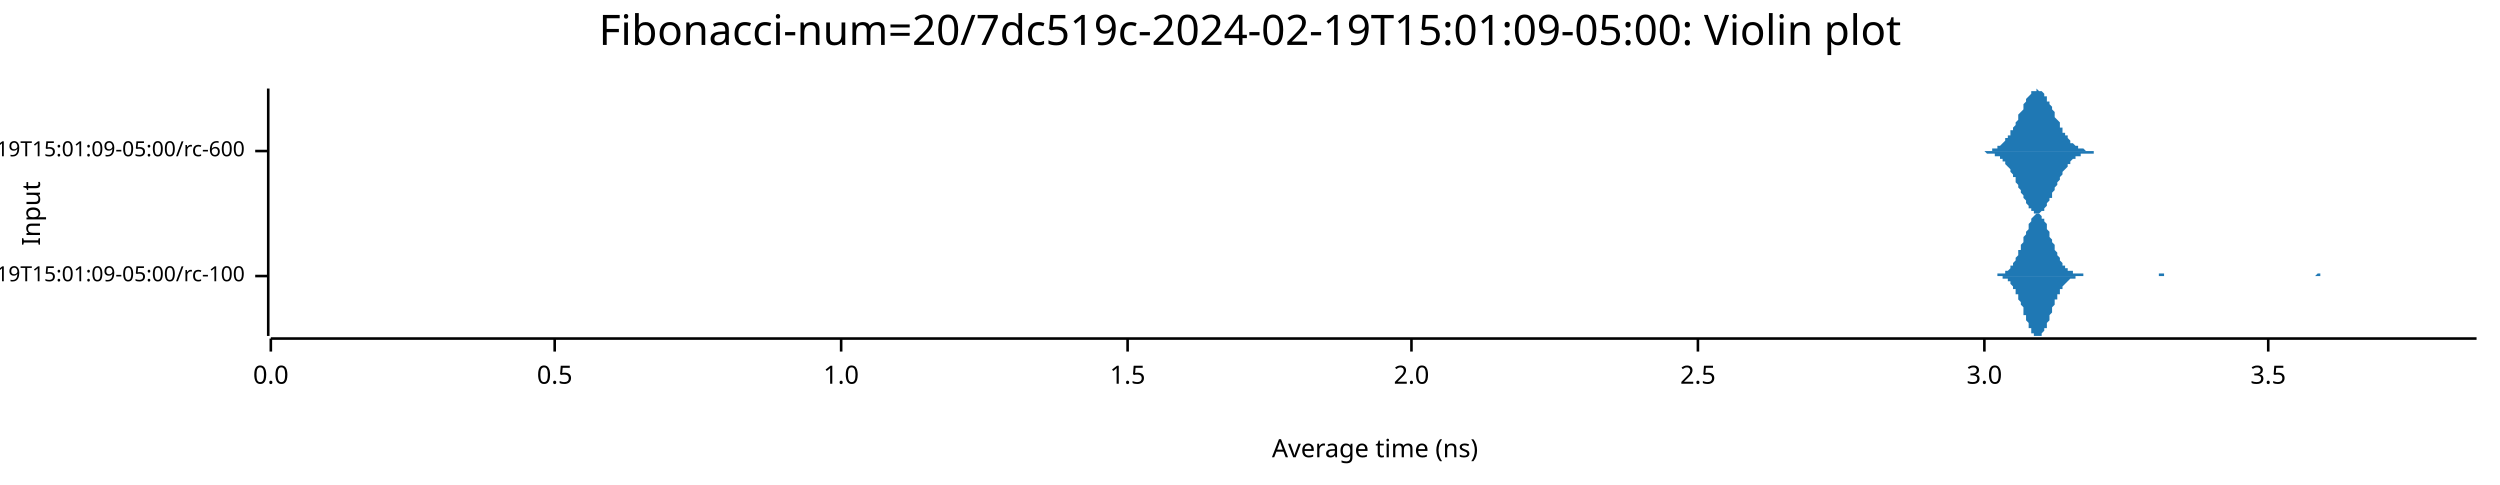
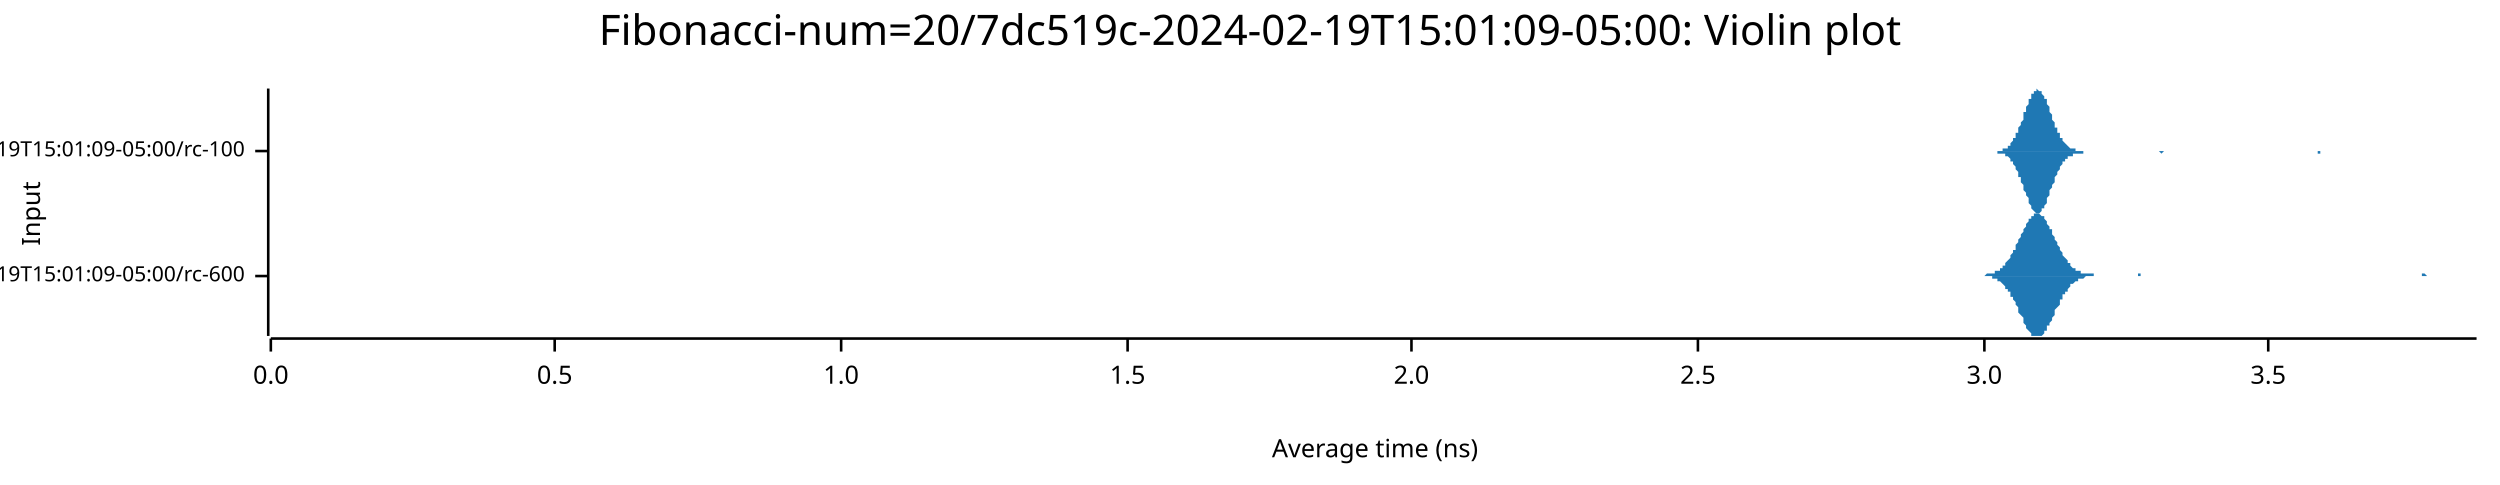
<svg xmlns="http://www.w3.org/2000/svg" width="960" height="186" viewBox="0 0 960 186">
  <text x="480" y="5" dy="0.76em" text-anchor="middle" font-family="sans-serif" font-size="16.129" opacity="1" fill="#000000">
Fibonacci-num=20/7dc519c-2024-02-19T15:01:09-05:00: Violin plot
</text>
  <text x="8" y="82" dy="0.76em" text-anchor="middle" font-family="sans-serif" font-size="9.677" opacity="1" fill="#000000" transform="rotate(270, 8, 82)">
Input
</text>
  <text x="528" y="178" dy="-0.5ex" text-anchor="middle" font-family="sans-serif" font-size="9.677" opacity="1" fill="#000000">
Average time (ns)
</text>
  <polyline fill="none" opacity="1" stroke="#000000" stroke-width="1" points="103,34 103,129 " />
  <text x="94" y="106" dy="0.5ex" text-anchor="end" font-family="sans-serif" font-size="8.065" opacity="1" fill="#000000">
- Fibonacci-num=20/7dc519c-2024-02-19T15:01:09-05:00/rc-100
+ Fibonacci-num=20/7dc519c-2024-02-19T15:01:09-05:00/rc-600
</text>
  <polyline fill="none" opacity="1" stroke="#000000" stroke-width="1" points="98,106 103,106 " />
  <text x="94" y="58" dy="0.5ex" text-anchor="end" font-family="sans-serif" font-size="8.065" opacity="1" fill="#000000">
- Fibonacci-num=20/7dc519c-2024-02-19T15:01:09-05:00/rc-600
+ Fibonacci-num=20/7dc519c-2024-02-19T15:01:09-05:00/rc-100
</text>
  <polyline fill="none" opacity="1" stroke="#000000" stroke-width="1" points="98,58 103,58 " />
  <polyline fill="none" opacity="1" stroke="#000000" stroke-width="1" points="104,130 951,130 " />
  <text x="104" y="140" dy="0.76em" text-anchor="middle" font-family="sans-serif" font-size="9.677" opacity="1" fill="#000000">
0.0
</text>
  <polyline fill="none" opacity="1" stroke="#000000" stroke-width="1" points="104,130 104,135 " />
  <text x="213" y="140" dy="0.76em" text-anchor="middle" font-family="sans-serif" font-size="9.677" opacity="1" fill="#000000">
0.5
</text>
  <polyline fill="none" opacity="1" stroke="#000000" stroke-width="1" points="213,130 213,135 " />
  <text x="323" y="140" dy="0.76em" text-anchor="middle" font-family="sans-serif" font-size="9.677" opacity="1" fill="#000000">
1.0
</text>
  <polyline fill="none" opacity="1" stroke="#000000" stroke-width="1" points="323,130 323,135 " />
  <text x="433" y="140" dy="0.76em" text-anchor="middle" font-family="sans-serif" font-size="9.677" opacity="1" fill="#000000">
1.5
</text>
  <polyline fill="none" opacity="1" stroke="#000000" stroke-width="1" points="433,130 433,135 " />
  <text x="542" y="140" dy="0.76em" text-anchor="middle" font-family="sans-serif" font-size="9.677" opacity="1" fill="#000000">
2.0
</text>
  <polyline fill="none" opacity="1" stroke="#000000" stroke-width="1" points="542,130 542,135 " />
  <text x="652" y="140" dy="0.76em" text-anchor="middle" font-family="sans-serif" font-size="9.677" opacity="1" fill="#000000">
2.5
</text>
  <polyline fill="none" opacity="1" stroke="#000000" stroke-width="1" points="652,130 652,135 " />
  <text x="762" y="140" dy="0.76em" text-anchor="middle" font-family="sans-serif" font-size="9.677" opacity="1" fill="#000000">
3.0
</text>
  <polyline fill="none" opacity="1" stroke="#000000" stroke-width="1" points="762,130 762,135 " />
  <text x="871" y="140" dy="0.76em" text-anchor="middle" font-family="sans-serif" font-size="9.677" opacity="1" fill="#000000">
3.5
</text>
  <polyline fill="none" opacity="1" stroke="#000000" stroke-width="1" points="871,130 871,135 " />
-   <polygon opacity="1" fill="#1F78B4" points="766,106 766,106 767,106 767,106 767,105 767,105 768,105 768,105 768,105 768,105 769,105 769,105 769,105 770,105 770,105 770,104 770,104 771,104 771,104 771,104 772,103 772,103 772,103 772,102 773,102 773,101 773,101 774,100 774,100 774,99 774,99 775,98 775,98 775,97 775,96 776,96 776,95 776,94 777,93 777,93 777,92 777,91 778,90 778,89 778,89 779,88 779,87 779,86 779,86 780,85 780,85 780,84 780,84 781,83 781,83 781,83 782,82 782,82 782,82 782,82 783,82 783,82 783,82 784,83 784,83 784,83 784,84 785,84 785,85 785,85 786,86 786,87 786,87 786,88 787,89 787,89 787,90 787,91 788,92 788,93 788,93 789,94 789,95 789,95 789,96 790,97 790,97 790,98 791,99 791,99 791,100 791,100 792,101 792,101 792,102 792,102 793,102 793,103 793,103 794,103 794,103 794,104 794,104 795,104 795,104 795,104 796,104 796,105 796,105 796,105 797,105 797,105 797,105 798,105 798,105 798,105 798,105 799,105 799,105 799,105 799,105 800,105 800,105 800,106 801,106 801,106 801,106 801,106 802,106 802,106 802,106 803,106 803,106 803,106 803,106 804,106 804,106 804,106 804,106 805,106 805,106 805,106 806,106 806,106 806,106 806,106 807,106 807,106 807,106 808,106 808,106 808,106 808,106 809,106 809,106 809,106 810,106 810,106 810,106 810,106 811,106 811,106 811,106 811,106 812,106 812,106 812,106 813,106 813,106 813,106 813,106 814,106 814,106 814,106 815,106 815,106 815,106 815,106 816,106 816,106 816,106 816,106 817,106 817,106 817,106 818,106 818,106 818,106 818,106 819,106 819,106 819,106 820,106 820,106 820,106 820,106 821,106 821,106 821,106 822,106 822,106 822,106 822,106 823,106 823,106 823,106 823,106 824,106 824,106 824,106 825,106 825,106 825,106 825,106 826,106 826,106 826,106 827,106 827,106 827,106 827,106 828,106 828,106 828,106 828,106 829,106 829,106 829,105 830,105 830,105 830,105 830,105 831,105 831,106 831,106 832,106 832,106 832,106 832,106 833,106 833,106 833,106 834,106 834,106 834,106 834,106 835,106 835,106 835,106 835,106 836,106 836,106 836,106 837,106 837,106 837,106 837,106 838,106 838,106 838,106 839,106 839,106 839,106 839,106 840,106 840,106 840,106 841,106 841,106 841,106 841,106 842,106 842,106 842,106 842,106 843,106 843,106 843,106 844,106 844,106 844,106 844,106 845,106 845,106 845,106 846,106 846,106 846,106 846,106 847,106 847,106 847,106 847,106 848,106 848,106 848,106 849,106 849,106 849,106 849,106 850,106 850,106 850,106 851,106 851,106 851,106 851,106 852,106 852,106 852,106 853,106 853,106 853,106 853,106 854,106 854,106 854,106 854,106 855,106 855,106 855,106 856,106 856,106 856,106 856,106 857,106 857,106 857,106 858,106 858,106 858,106 858,106 859,106 859,106 859,106 859,106 860,106 860,106 860,106 861,106 861,106 861,106 861,106 862,106 862,106 862,106 863,106 863,106 863,106 863,106 864,106 864,106 864,106 865,106 865,106 865,106 865,106 866,106 866,106 866,106 866,106 867,106 867,106 867,106 868,106 868,106 868,106 868,106 869,106 869,106 869,106 870,106 870,106 870,106 870,106 871,106 871,106 871,106 871,106 872,106 872,106 872,106 873,106 873,106 873,106 873,106 874,106 874,106 874,106 875,106 875,106 875,106 875,106 876,106 876,106 876,106 877,106 877,106 877,106 877,106 878,106 878,106 878,106 878,106 879,106 879,106 879,106 880,106 880,106 880,106 880,106 881,106 881,106 881,106 882,106 882,106 882,106 882,106 883,106 883,106 883,106 883,106 884,106 884,106 884,106 885,106 885,106 885,106 885,106 886,106 886,106 886,106 887,106 887,106 887,106 887,106 888,106 888,106 888,106 889,106 889,106 889,106 889,106 890,105 890,105 890,105 890,105 891,105 891,105 891,106 892,106 892,106 892,106 892,106 893,106 893,106 893,106 894,106 894,106 894,106 894,106 895,106 895,106 895,106 895,106 896,106 896,106 896,106 897,106 897,106 897,106 897,106 898,106 898,106 898,106 899,106 899,106 899,106 899,106 900,106 900,106 900,106 901,106 901,106 901,106 901,106 902,106 902,106 902,106 902,106 903,106 903,106 903,106 904,106 904,106 904,106 904,106 905,106 905,106 905,106 905,106 766,106 " />
-   <polygon opacity="1" fill="#1F78B4" points="766,106 766,106 767,106 767,106 767,106 767,106 768,106 768,106 768,106 768,106 769,106 769,107 769,107 770,107 770,107 770,107 770,107 771,107 771,108 771,108 772,108 772,109 772,109 772,109 773,110 773,110 773,111 774,111 774,112 774,112 774,113 775,113 775,114 775,115 775,115 776,116 776,117 776,117 777,118 777,119 777,120 777,121 778,121 778,122 778,123 779,124 779,124 779,125 779,126 780,126 780,127 780,127 780,128 781,128 781,129 781,129 782,129 782,129 782,129 782,129 783,129 783,129 783,129 784,129 784,129 784,128 784,128 785,127 785,127 785,126 786,126 786,125 786,124 786,124 787,123 787,122 787,121 787,121 788,120 788,119 788,118 789,117 789,117 789,116 789,115 790,115 790,114 790,113 791,113 791,112 791,112 791,111 792,111 792,110 792,110 792,110 793,109 793,109 793,109 794,108 794,108 794,108 794,108 795,107 795,107 795,107 796,107 796,107 796,107 796,107 797,107 797,107 797,106 798,106 798,106 798,106 798,106 799,106 799,106 799,106 799,106 800,106 800,106 800,106 801,106 801,106 801,106 801,106 802,106 802,106 802,106 803,106 803,106 803,106 803,106 804,106 804,106 804,106 804,106 805,106 805,106 805,106 806,106 806,106 806,106 806,106 807,106 807,106 807,106 808,106 808,106 808,106 808,106 809,106 809,106 809,106 810,106 810,106 810,106 810,106 811,106 811,106 811,106 811,106 812,106 812,106 812,106 813,106 813,106 813,106 813,106 814,106 814,106 814,106 815,106 815,106 815,106 815,106 816,106 816,106 816,106 816,106 817,106 817,106 817,106 818,106 818,106 818,106 818,106 819,106 819,106 819,106 820,106 820,106 820,106 820,106 821,106 821,106 821,106 822,106 822,106 822,106 822,106 823,106 823,106 823,106 823,106 824,106 824,106 824,106 825,106 825,106 825,106 825,106 826,106 826,106 826,106 827,106 827,106 827,106 827,106 828,106 828,106 828,106 828,106 829,106 829,106 829,106 830,106 830,106 830,106 830,106 831,106 831,106 831,106 832,106 832,106 832,106 832,106 833,106 833,106 833,106 834,106 834,106 834,106 834,106 835,106 835,106 835,106 835,106 836,106 836,106 836,106 837,106 837,106 837,106 837,106 838,106 838,106 838,106 839,106 839,106 839,106 839,106 840,106 840,106 840,106 841,106 841,106 841,106 841,106 842,106 842,106 842,106 842,106 843,106 843,106 843,106 844,106 844,106 844,106 844,106 845,106 845,106 845,106 846,106 846,106 846,106 846,106 847,106 847,106 847,106 847,106 848,106 848,106 848,106 849,106 849,106 849,106 849,106 850,106 850,106 850,106 851,106 851,106 851,106 851,106 852,106 852,106 852,106 853,106 853,106 853,106 853,106 854,106 854,106 854,106 854,106 855,106 855,106 855,106 856,106 856,106 856,106 856,106 857,106 857,106 857,106 858,106 858,106 858,106 858,106 859,106 859,106 859,106 859,106 860,106 860,106 860,106 861,106 861,106 861,106 861,106 862,106 862,106 862,106 863,106 863,106 863,106 863,106 864,106 864,106 864,106 865,106 865,106 865,106 865,106 866,106 866,106 866,106 866,106 867,106 867,106 867,106 868,106 868,106 868,106 868,106 869,106 869,106 869,106 870,106 870,106 870,106 870,106 871,106 871,106 871,106 871,106 872,106 872,106 872,106 873,106 873,106 873,106 873,106 874,106 874,106 874,106 875,106 875,106 875,106 875,106 876,106 876,106 876,106 877,106 877,106 877,106 877,106 878,106 878,106 878,106 878,106 879,106 879,106 879,106 880,106 880,106 880,106 880,106 881,106 881,106 881,106 882,106 882,106 882,106 882,106 883,106 883,106 883,106 883,106 884,106 884,106 884,106 885,106 885,106 885,106 885,106 886,106 886,106 886,106 887,106 887,106 887,106 887,106 888,106 888,106 888,106 889,106 889,106 889,106 889,106 890,106 890,106 890,106 890,106 891,106 891,106 891,106 892,106 892,106 892,106 892,106 893,106 893,106 893,106 894,106 894,106 894,106 894,106 895,106 895,106 895,106 895,106 896,106 896,106 896,106 897,106 897,106 897,106 897,106 898,106 898,106 898,106 899,106 899,106 899,106 899,106 900,106 900,106 900,106 901,106 901,106 901,106 901,106 902,106 902,106 902,106 902,106 903,106 903,106 903,106 904,106 904,106 904,106 904,106 905,106 905,106 905,106 905,106 766,106 " />
-   <polygon opacity="1" fill="#1F78B4" points="761,58 762,58 762,58 763,58 763,58 763,58 764,58 764,58 764,58 765,58 765,57 766,57 766,57 766,57 767,57 767,57 767,56 768,56 768,56 769,55 769,55 769,55 770,54 770,54 770,53 771,53 771,52 772,52 772,51 772,50 773,50 773,49 774,48 774,47 774,47 775,46 775,45 775,44 776,43 776,43 777,42 777,41 777,40 778,39 778,39 778,38 779,37 779,37 780,36 780,36 780,35 781,35 781,35 781,35 782,35 782,34 783,35 783,35 783,35 784,35 784,35 785,36 785,36 785,37 786,37 786,38 786,39 787,39 787,40 788,41 788,42 788,42 789,43 789,44 789,45 790,46 790,46 791,47 791,48 791,49 792,49 792,50 792,51 793,51 793,52 794,52 794,53 794,53 795,54 795,54 795,55 796,55 796,55 797,56 797,56 797,56 798,56 798,57 799,57 799,57 799,57 800,57 800,57 800,57 801,58 801,58 802,58 802,58 802,58 803,58 803,58 803,58 804,58 804,58 805,58 805,58 805,58 806,58 806,58 806,58 807,58 807,58 808,58 808,58 808,58 809,58 809,58 810,58 810,58 810,58 811,58 811,58 811,58 812,58 812,58 813,58 813,58 813,58 814,58 814,58 814,58 815,58 815,58 816,58 816,58 816,58 817,58 817,58 817,58 818,58 818,58 819,58 819,58 819,58 820,58 820,58 821,58 821,58 821,58 822,58 822,58 822,58 823,58 823,58 824,58 824,58 824,58 825,58 825,58 825,58 826,58 826,58 827,58 827,58 827,58 828,58 828,58 828,58 829,58 829,58 830,58 830,58 830,58 831,58 831,58 831,58 832,58 832,58 833,58 833,58 833,58 834,58 834,58 835,58 835,58 835,58 836,58 836,58 836,58 837,58 837,58 838,58 838,58 838,58 839,58 839,58 839,58 840,58 840,58 841,58 841,58 841,58 842,58 842,58 842,58 843,58 843,58 844,58 844,58 844,58 845,58 845,58 846,58 846,58 846,58 847,58 847,58 847,58 848,58 848,58 849,58 849,58 849,58 850,58 850,58 850,58 851,58 851,58 852,58 852,58 852,58 853,58 853,58 853,58 854,58 854,58 855,58 855,58 855,58 856,58 856,58 857,58 857,58 857,58 858,58 858,58 858,58 859,58 859,58 860,58 860,58 860,58 861,58 861,58 861,58 862,58 862,58 863,58 863,58 863,58 864,58 864,58 864,58 865,58 865,58 866,58 866,58 866,58 867,58 867,58 868,58 868,58 868,58 869,58 869,58 869,58 870,58 870,58 871,58 871,58 871,58 872,58 872,58 872,58 873,58 873,58 874,58 874,58 874,58 875,58 875,58 875,58 876,58 876,58 877,58 877,58 877,58 878,58 878,58 878,58 879,58 879,58 880,58 880,58 880,58 881,58 881,58 882,58 882,58 882,58 883,58 883,58 883,58 884,58 884,58 885,58 885,58 885,58 886,58 886,58 886,58 887,58 887,58 888,58 888,58 888,58 889,58 889,58 889,58 890,58 890,58 891,58 891,58 891,58 892,58 892,58 893,58 893,58 893,58 894,58 894,58 894,58 895,58 895,58 896,58 896,58 896,58 897,58 897,58 897,58 898,58 898,58 899,58 899,58 899,58 900,58 900,58 900,58 901,58 901,58 902,58 902,58 902,58 903,58 903,58 904,58 904,58 904,58 905,58 905,58 905,58 906,58 906,58 907,58 907,58 907,58 908,58 908,58 908,58 909,58 909,58 910,58 910,58 910,58 911,58 911,58 911,58 912,58 912,58 913,58 913,58 913,58 914,58 914,58 914,58 915,58 915,58 916,58 916,58 916,58 917,58 917,58 918,58 918,58 918,58 919,58 919,58 919,58 920,58 920,58 921,58 921,58 921,58 922,58 922,58 922,58 923,58 923,58 924,58 924,58 924,58 925,58 925,58 925,58 926,58 926,58 927,58 927,58 927,58 928,58 928,58 929,58 929,58 929,58 930,58 930,58 930,58 931,58 931,58 932,58 932,58 932,58 933,58 933,58 933,58 934,58 934,58 935,58 935,58 935,58 936,58 936,58 936,58 937,58 937,58 938,58 938,58 938,58 939,58 939,58 940,58 940,58 940,58 941,58 941,58 941,58 942,58 942,58 943,58 943,58 943,58 944,58 944,58 944,58 945,58 945,58 946,58 946,58 946,58 947,58 947,58 947,58 948,58 948,58 949,58 949,58 949,58 950,58 950,58 951,58 951,58 761,58 " />
-   <polygon opacity="1" fill="#1F78B4" points="761,58 762,58 762,58 763,59 763,59 763,59 764,59 764,59 764,59 765,59 765,59 766,59 766,59 766,60 767,60 767,60 767,60 768,60 768,61 769,61 769,61 769,62 770,62 770,63 770,63 771,64 771,64 772,65 772,65 772,66 773,67 773,68 774,68 774,69 774,70 775,71 775,71 775,72 776,73 776,74 777,75 777,76 777,76 778,77 778,78 778,78 779,79 779,80 780,80 780,81 780,81 781,81 781,82 781,82 782,82 782,82 783,82 783,82 783,82 784,81 784,81 785,81 785,80 785,80 786,79 786,78 786,78 787,77 787,76 788,76 788,75 788,74 789,73 789,72 789,72 790,71 790,70 791,69 791,69 791,68 792,67 792,66 792,66 793,65 793,65 794,64 794,64 794,63 795,63 795,62 795,62 796,61 796,61 797,61 797,61 797,60 798,60 798,60 799,60 799,60 799,59 800,59 800,59 800,59 801,59 801,59 802,59 802,59 802,59 803,59 803,59 803,59 804,59 804,58 805,58 805,58 805,58 806,58 806,58 806,58 807,58 807,58 808,58 808,58 808,58 809,58 809,58 810,58 810,58 810,58 811,58 811,58 811,58 812,58 812,58 813,58 813,58 813,58 814,58 814,58 814,58 815,58 815,58 816,58 816,58 816,58 817,58 817,58 817,58 818,58 818,58 819,58 819,58 819,58 820,58 820,58 821,58 821,58 821,58 822,58 822,58 822,58 823,58 823,58 824,58 824,58 824,58 825,58 825,58 825,58 826,58 826,58 827,58 827,58 827,58 828,58 828,58 828,58 829,58 829,58 830,58 830,58 830,58 831,58 831,58 831,58 832,58 832,58 833,58 833,58 833,58 834,58 834,58 835,58 835,58 835,58 836,58 836,58 836,58 837,58 837,58 838,58 838,58 838,58 839,58 839,58 839,58 840,58 840,58 841,58 841,58 841,58 842,58 842,58 842,58 843,58 843,58 844,58 844,58 844,58 845,58 845,58 846,58 846,58 846,58 847,58 847,58 847,58 848,58 848,58 849,58 849,58 849,58 850,58 850,58 850,58 851,58 851,58 852,58 852,58 852,58 853,58 853,58 853,58 854,58 854,58 855,58 855,58 855,58 856,58 856,58 857,58 857,58 857,58 858,58 858,58 858,58 859,58 859,58 860,58 860,58 860,58 861,58 861,58 861,58 862,58 862,58 863,58 863,58 863,58 864,58 864,58 864,58 865,58 865,58 866,58 866,58 866,58 867,58 867,58 868,58 868,58 868,58 869,58 869,58 869,58 870,58 870,58 871,58 871,58 871,58 872,58 872,58 872,58 873,58 873,58 874,58 874,58 874,58 875,58 875,58 875,58 876,58 876,58 877,58 877,58 877,58 878,58 878,58 878,58 879,58 879,58 880,58 880,58 880,58 881,58 881,58 882,58 882,58 882,58 883,58 883,58 883,58 884,58 884,58 885,58 885,58 885,58 886,58 886,58 886,58 887,58 887,58 888,58 888,58 888,58 889,58 889,58 889,58 890,58 890,58 891,58 891,58 891,58 892,58 892,58 893,58 893,58 893,58 894,58 894,58 894,58 895,58 895,58 896,58 896,58 896,58 897,58 897,58 897,58 898,58 898,58 899,58 899,58 899,58 900,58 900,58 900,58 901,58 901,58 902,58 902,58 902,58 903,58 903,58 904,58 904,58 904,58 905,58 905,58 905,58 906,58 906,58 907,58 907,58 907,58 908,58 908,58 908,58 909,58 909,58 910,58 910,58 910,58 911,58 911,58 911,58 912,58 912,58 913,58 913,58 913,58 914,58 914,58 914,58 915,58 915,58 916,58 916,58 916,58 917,58 917,58 918,58 918,58 918,58 919,58 919,58 919,58 920,58 920,58 921,58 921,58 921,58 922,58 922,58 922,58 923,58 923,58 924,58 924,58 924,58 925,58 925,58 925,58 926,58 926,58 927,58 927,58 927,58 928,58 928,58 929,58 929,58 929,58 930,58 930,58 930,58 931,58 931,58 932,58 932,58 932,58 933,58 933,58 933,58 934,58 934,58 935,58 935,58 935,58 936,58 936,58 936,58 937,58 937,58 938,58 938,58 938,58 939,58 939,58 940,58 940,58 940,58 941,58 941,58 941,58 942,58 942,58 943,58 943,58 943,58 944,58 944,58 944,58 945,58 945,58 946,58 946,58 946,58 947,58 947,58 947,58 948,58 948,58 949,58 949,58 949,58 950,58 950,58 951,58 951,58 761,58 " />
+   <polygon opacity="1" fill="#1F78B4" points="761,106 762,106 762,106 763,105 763,105 763,105 764,105 764,105 764,105 765,105 765,105 766,105 766,105 766,104 767,104 767,104 767,104 768,104 768,103 769,103 769,103 769,102 770,102 770,101 770,101 771,100 771,100 772,99 772,99 772,98 773,97 773,96 774,96 774,95 774,94 775,93 775,93 775,92 776,91 776,90 777,89 777,88 777,88 778,87 778,86 778,86 779,85 779,84 780,84 780,83 780,83 781,83 781,82 781,82 782,82 782,82 783,82 783,82 783,82 784,83 784,83 785,83 785,84 785,84 786,85 786,86 786,86 787,87 787,88 788,88 788,89 788,90 789,91 789,92 789,92 790,93 790,94 791,95 791,95 791,96 792,97 792,98 792,98 793,99 793,99 794,100 794,100 794,101 795,101 795,102 795,102 796,103 796,103 797,103 797,103 797,104 798,104 798,104 799,104 799,104 799,105 800,105 800,105 800,105 801,105 801,105 802,105 802,105 802,105 803,105 803,105 803,105 804,105 804,106 805,106 805,106 805,106 806,106 806,106 806,106 807,106 807,106 808,106 808,106 808,106 809,106 809,106 810,106 810,106 810,106 811,106 811,106 811,106 812,106 812,106 813,106 813,106 813,106 814,106 814,106 814,106 815,106 815,106 816,106 816,106 816,106 817,106 817,106 817,106 818,106 818,106 819,106 819,106 819,106 820,106 820,106 821,106 821,105 821,105 822,105 822,106 822,106 823,106 823,106 824,106 824,106 824,106 825,106 825,106 825,106 826,106 826,106 827,106 827,106 827,106 828,106 828,106 828,106 829,106 829,106 830,106 830,106 830,106 831,106 831,106 831,106 832,106 832,106 833,106 833,106 833,106 834,106 834,106 835,106 835,106 835,106 836,106 836,106 836,106 837,106 837,106 838,106 838,106 838,106 839,106 839,106 839,106 840,106 840,106 841,106 841,106 841,106 842,106 842,106 842,106 843,106 843,106 844,106 844,106 844,106 845,106 845,106 846,106 846,106 846,106 847,106 847,106 847,106 848,106 848,106 849,106 849,106 849,106 850,106 850,106 850,106 851,106 851,106 852,106 852,106 852,106 853,106 853,106 853,106 854,106 854,106 855,106 855,106 855,106 856,106 856,106 857,106 857,106 857,106 858,106 858,106 858,106 859,106 859,106 860,106 860,106 860,106 861,106 861,106 861,106 862,106 862,106 863,106 863,106 863,106 864,106 864,106 864,106 865,106 865,106 866,106 866,106 866,106 867,106 867,106 868,106 868,106 868,106 869,106 869,106 869,106 870,106 870,106 871,106 871,106 871,106 872,106 872,106 872,106 873,106 873,106 874,106 874,106 874,106 875,106 875,106 875,106 876,106 876,106 877,106 877,106 877,106 878,106 878,106 878,106 879,106 879,106 880,106 880,106 880,106 881,106 881,106 882,106 882,106 882,106 883,106 883,106 883,106 884,106 884,106 885,106 885,106 885,106 886,106 886,106 886,106 887,106 887,106 888,106 888,106 888,106 889,106 889,106 889,106 890,106 890,106 891,106 891,106 891,106 892,106 892,106 893,106 893,106 893,106 894,106 894,106 894,106 895,106 895,106 896,106 896,106 896,106 897,106 897,106 897,106 898,106 898,106 899,106 899,106 899,106 900,106 900,106 900,106 901,106 901,106 902,106 902,106 902,106 903,106 903,106 904,106 904,106 904,106 905,106 905,106 905,106 906,106 906,106 907,106 907,106 907,106 908,106 908,106 908,106 909,106 909,106 910,106 910,106 910,106 911,106 911,106 911,106 912,106 912,106 913,106 913,106 913,106 914,106 914,106 914,106 915,106 915,106 916,106 916,106 916,106 917,106 917,106 918,106 918,106 918,106 919,106 919,106 919,106 920,106 920,106 921,106 921,106 921,106 922,106 922,106 922,106 923,106 923,106 924,106 924,106 924,106 925,106 925,106 925,106 926,106 926,106 927,106 927,106 927,106 928,106 928,106 929,106 929,106 929,106 930,106 930,106 930,105 931,105 931,105 932,106 932,106 932,106 933,106 933,106 933,106 934,106 934,106 935,106 935,106 935,106 936,106 936,106 936,106 937,106 937,106 938,106 938,106 938,106 939,106 939,106 940,106 940,106 940,106 941,106 941,106 941,106 942,106 942,106 943,106 943,106 943,106 944,106 944,106 944,106 945,106 945,106 946,106 946,106 946,106 947,106 947,106 947,106 948,106 948,106 949,106 949,106 949,106 950,106 950,106 951,106 951,106 761,106 " />
+   <polygon opacity="1" fill="#1F78B4" points="761,106 762,106 762,106 763,106 763,106 763,106 764,106 764,106 764,106 765,106 765,107 766,107 766,107 766,107 767,107 767,107 767,108 768,108 768,108 769,109 769,109 769,109 770,110 770,110 770,111 771,111 771,112 772,112 772,113 772,114 773,114 773,115 774,116 774,117 774,117 775,118 775,119 775,120 776,121 776,121 777,122 777,123 777,124 778,125 778,125 778,126 779,127 779,127 780,128 780,128 780,129 781,129 781,129 781,129 782,129 782,129 783,129 783,129 783,129 784,129 784,129 785,128 785,128 785,127 786,127 786,126 786,125 787,125 787,124 788,123 788,122 788,122 789,121 789,120 789,119 790,118 790,118 791,117 791,116 791,115 792,115 792,114 792,113 793,113 793,112 794,112 794,111 794,111 795,110 795,110 795,109 796,109 796,109 797,108 797,108 797,108 798,108 798,107 799,107 799,107 799,107 800,107 800,107 800,107 801,106 801,106 802,106 802,106 802,106 803,106 803,106 803,106 804,106 804,106 805,106 805,106 805,106 806,106 806,106 806,106 807,106 807,106 808,106 808,106 808,106 809,106 809,106 810,106 810,106 810,106 811,106 811,106 811,106 812,106 812,106 813,106 813,106 813,106 814,106 814,106 814,106 815,106 815,106 816,106 816,106 816,106 817,106 817,106 817,106 818,106 818,106 819,106 819,106 819,106 820,106 820,106 821,106 821,106 821,106 822,106 822,106 822,106 823,106 823,106 824,106 824,106 824,106 825,106 825,106 825,106 826,106 826,106 827,106 827,106 827,106 828,106 828,106 828,106 829,106 829,106 830,106 830,106 830,106 831,106 831,106 831,106 832,106 832,106 833,106 833,106 833,106 834,106 834,106 835,106 835,106 835,106 836,106 836,106 836,106 837,106 837,106 838,106 838,106 838,106 839,106 839,106 839,106 840,106 840,106 841,106 841,106 841,106 842,106 842,106 842,106 843,106 843,106 844,106 844,106 844,106 845,106 845,106 846,106 846,106 846,106 847,106 847,106 847,106 848,106 848,106 849,106 849,106 849,106 850,106 850,106 850,106 851,106 851,106 852,106 852,106 852,106 853,106 853,106 853,106 854,106 854,106 855,106 855,106 855,106 856,106 856,106 857,106 857,106 857,106 858,106 858,106 858,106 859,106 859,106 860,106 860,106 860,106 861,106 861,106 861,106 862,106 862,106 863,106 863,106 863,106 864,106 864,106 864,106 865,106 865,106 866,106 866,106 866,106 867,106 867,106 868,106 868,106 868,106 869,106 869,106 869,106 870,106 870,106 871,106 871,106 871,106 872,106 872,106 872,106 873,106 873,106 874,106 874,106 874,106 875,106 875,106 875,106 876,106 876,106 877,106 877,106 877,106 878,106 878,106 878,106 879,106 879,106 880,106 880,106 880,106 881,106 881,106 882,106 882,106 882,106 883,106 883,106 883,106 884,106 884,106 885,106 885,106 885,106 886,106 886,106 886,106 887,106 887,106 888,106 888,106 888,106 889,106 889,106 889,106 890,106 890,106 891,106 891,106 891,106 892,106 892,106 893,106 893,106 893,106 894,106 894,106 894,106 895,106 895,106 896,106 896,106 896,106 897,106 897,106 897,106 898,106 898,106 899,106 899,106 899,106 900,106 900,106 900,106 901,106 901,106 902,106 902,106 902,106 903,106 903,106 904,106 904,106 904,106 905,106 905,106 905,106 906,106 906,106 907,106 907,106 907,106 908,106 908,106 908,106 909,106 909,106 910,106 910,106 910,106 911,106 911,106 911,106 912,106 912,106 913,106 913,106 913,106 914,106 914,106 914,106 915,106 915,106 916,106 916,106 916,106 917,106 917,106 918,106 918,106 918,106 919,106 919,106 919,106 920,106 920,106 921,106 921,106 921,106 922,106 922,106 922,106 923,106 923,106 924,106 924,106 924,106 925,106 925,106 925,106 926,106 926,106 927,106 927,106 927,106 928,106 928,106 929,106 929,106 929,106 930,106 930,106 930,106 931,106 931,106 932,106 932,106 932,106 933,106 933,106 933,106 934,106 934,106 935,106 935,106 935,106 936,106 936,106 936,106 937,106 937,106 938,106 938,106 938,106 939,106 939,106 940,106 940,106 940,106 941,106 941,106 941,106 942,106 942,106 943,106 943,106 943,106 944,106 944,106 944,106 945,106 945,106 946,106 946,106 946,106 947,106 947,106 947,106 948,106 948,106 949,106 949,106 949,106 950,106 950,106 951,106 951,106 761,106 " />
+   <polygon opacity="1" fill="#1F78B4" points="766,58 766,58 767,58 767,58 767,58 767,58 768,58 768,58 768,58 768,58 769,58 769,57 769,57 770,57 770,57 770,57 770,57 771,57 771,56 771,56 772,56 772,55 772,55 772,55 773,54 773,54 773,53 774,53 774,52 774,52 774,51 775,51 775,50 775,49 775,49 776,48 776,47 776,47 777,46 777,45 777,44 777,43 778,43 778,42 778,41 779,40 779,40 779,39 779,38 780,38 780,37 780,37 780,36 781,36 781,35 781,35 782,35 782,35 782,35 782,34 783,35 783,35 783,35 784,35 784,35 784,36 784,36 785,37 785,37 785,38 786,38 786,39 786,40 786,40 787,41 787,42 787,43 787,43 788,44 788,45 788,46 789,47 789,47 789,48 789,49 790,49 790,50 790,51 791,51 791,52 791,52 791,53 792,53 792,54 792,54 792,54 793,55 793,55 793,55 794,56 794,56 794,56 794,56 795,57 795,57 795,57 796,57 796,57 796,57 796,57 797,57 797,57 797,58 798,58 798,58 798,58 798,58 799,58 799,58 799,58 799,58 800,58 800,58 800,58 801,58 801,58 801,58 801,58 802,58 802,58 802,58 803,58 803,58 803,58 803,58 804,58 804,58 804,58 804,58 805,58 805,58 805,58 806,58 806,58 806,58 806,58 807,58 807,58 807,58 808,58 808,58 808,58 808,58 809,58 809,58 809,58 810,58 810,58 810,58 810,58 811,58 811,58 811,58 811,58 812,58 812,58 812,58 813,58 813,58 813,58 813,58 814,58 814,58 814,58 815,58 815,58 815,58 815,58 816,58 816,58 816,58 816,58 817,58 817,58 817,58 818,58 818,58 818,58 818,58 819,58 819,58 819,58 820,58 820,58 820,58 820,58 821,58 821,58 821,58 822,58 822,58 822,58 822,58 823,58 823,58 823,58 823,58 824,58 824,58 824,58 825,58 825,58 825,58 825,58 826,58 826,58 826,58 827,58 827,58 827,58 827,58 828,58 828,58 828,58 828,58 829,58 829,58 829,58 830,58 830,58 830,58 830,58 831,58 831,58 831,58 832,58 832,58 832,58 832,58 833,58 833,58 833,58 834,58 834,58 834,58 834,58 835,58 835,58 835,58 835,58 836,58 836,58 836,58 837,58 837,58 837,58 837,58 838,58 838,58 838,58 839,58 839,58 839,58 839,58 840,58 840,58 840,58 841,58 841,58 841,58 841,58 842,58 842,58 842,58 842,58 843,58 843,58 843,58 844,58 844,58 844,58 844,58 845,58 845,58 845,58 846,58 846,58 846,58 846,58 847,58 847,58 847,58 847,58 848,58 848,58 848,58 849,58 849,58 849,58 849,58 850,58 850,58 850,58 851,58 851,58 851,58 851,58 852,58 852,58 852,58 853,58 853,58 853,58 853,58 854,58 854,58 854,58 854,58 855,58 855,58 855,58 856,58 856,58 856,58 856,58 857,58 857,58 857,58 858,58 858,58 858,58 858,58 859,58 859,58 859,58 859,58 860,58 860,58 860,58 861,58 861,58 861,58 861,58 862,58 862,58 862,58 863,58 863,58 863,58 863,58 864,58 864,58 864,58 865,58 865,58 865,58 865,58 866,58 866,58 866,58 866,58 867,58 867,58 867,58 868,58 868,58 868,58 868,58 869,58 869,58 869,58 870,58 870,58 870,58 870,58 871,58 871,58 871,58 871,58 872,58 872,58 872,58 873,58 873,58 873,58 873,58 874,58 874,58 874,58 875,58 875,58 875,58 875,58 876,58 876,58 876,58 877,58 877,58 877,58 877,58 878,58 878,58 878,58 878,58 879,58 879,58 879,58 880,58 880,58 880,58 880,58 881,58 881,58 881,58 882,58 882,58 882,58 882,58 883,58 883,58 883,58 883,58 884,58 884,58 884,58 885,58 885,58 885,58 885,58 886,58 886,58 886,58 887,58 887,58 887,58 887,58 888,58 888,58 888,58 889,58 889,58 889,58 889,58 890,58 890,58 890,58 890,58 891,58 891,58 891,58 892,58 892,58 892,58 892,58 893,58 893,58 893,58 894,58 894,58 894,58 894,58 895,58 895,58 895,58 895,58 896,58 896,58 896,58 897,58 897,58 897,58 897,58 898,58 898,58 898,58 899,58 899,58 899,58 899,58 900,58 900,58 900,58 901,58 901,58 901,58 901,58 902,58 902,58 902,58 902,58 903,58 903,58 903,58 904,58 904,58 904,58 904,58 905,58 905,58 905,58 905,58 766,58 " />
+   <polygon opacity="1" fill="#1F78B4" points="766,58 766,58 767,58 767,58 767,59 767,59 768,59 768,59 768,59 768,59 769,59 769,59 769,59 770,59 770,59 770,60 770,60 771,60 771,60 771,60 772,61 772,61 772,61 772,62 773,62 773,63 773,63 774,64 774,64 774,65 774,65 775,66 775,66 775,67 775,68 776,68 776,69 776,70 777,71 777,71 777,72 777,73 778,74 778,75 778,75 779,76 779,77 779,78 779,78 780,79 780,79 780,80 780,80 781,81 781,81 781,81 782,82 782,82 782,82 782,82 783,82 783,82 783,82 784,81 784,81 784,81 784,80 785,80 785,79 785,79 786,78 786,77 786,77 786,76 787,75 787,75 787,74 787,73 788,72 788,71 788,71 789,70 789,69 789,69 789,68 790,67 790,67 790,66 791,65 791,65 791,64 791,64 792,63 792,63 792,62 792,62 793,62 793,61 793,61 794,61 794,61 794,60 794,60 795,60 795,60 795,60 796,60 796,59 796,59 796,59 797,59 797,59 797,59 798,59 798,59 798,59 798,59 799,59 799,59 799,59 799,59 800,59 800,59 800,58 801,58 801,58 801,58 801,58 802,58 802,58 802,58 803,58 803,58 803,58 803,58 804,58 804,58 804,58 804,58 805,58 805,58 805,58 806,58 806,58 806,58 806,58 807,58 807,58 807,58 808,58 808,58 808,58 808,58 809,58 809,58 809,58 810,58 810,58 810,58 810,58 811,58 811,58 811,58 811,58 812,58 812,58 812,58 813,58 813,58 813,58 813,58 814,58 814,58 814,58 815,58 815,58 815,58 815,58 816,58 816,58 816,58 816,58 817,58 817,58 817,58 818,58 818,58 818,58 818,58 819,58 819,58 819,58 820,58 820,58 820,58 820,58 821,58 821,58 821,58 822,58 822,58 822,58 822,58 823,58 823,58 823,58 823,58 824,58 824,58 824,58 825,58 825,58 825,58 825,58 826,58 826,58 826,58 827,58 827,58 827,58 827,58 828,58 828,58 828,58 828,58 829,58 829,58 829,58 830,59 830,59 830,59 830,59 831,58 831,58 831,58 832,58 832,58 832,58 832,58 833,58 833,58 833,58 834,58 834,58 834,58 834,58 835,58 835,58 835,58 835,58 836,58 836,58 836,58 837,58 837,58 837,58 837,58 838,58 838,58 838,58 839,58 839,58 839,58 839,58 840,58 840,58 840,58 841,58 841,58 841,58 841,58 842,58 842,58 842,58 842,58 843,58 843,58 843,58 844,58 844,58 844,58 844,58 845,58 845,58 845,58 846,58 846,58 846,58 846,58 847,58 847,58 847,58 847,58 848,58 848,58 848,58 849,58 849,58 849,58 849,58 850,58 850,58 850,58 851,58 851,58 851,58 851,58 852,58 852,58 852,58 853,58 853,58 853,58 853,58 854,58 854,58 854,58 854,58 855,58 855,58 855,58 856,58 856,58 856,58 856,58 857,58 857,58 857,58 858,58 858,58 858,58 858,58 859,58 859,58 859,58 859,58 860,58 860,58 860,58 861,58 861,58 861,58 861,58 862,58 862,58 862,58 863,58 863,58 863,58 863,58 864,58 864,58 864,58 865,58 865,58 865,58 865,58 866,58 866,58 866,58 866,58 867,58 867,58 867,58 868,58 868,58 868,58 868,58 869,58 869,58 869,58 870,58 870,58 870,58 870,58 871,58 871,58 871,58 871,58 872,58 872,58 872,58 873,58 873,58 873,58 873,58 874,58 874,58 874,58 875,58 875,58 875,58 875,58 876,58 876,58 876,58 877,58 877,58 877,58 877,58 878,58 878,58 878,58 878,58 879,58 879,58 879,58 880,58 880,58 880,58 880,58 881,58 881,58 881,58 882,58 882,58 882,58 882,58 883,58 883,58 883,58 883,58 884,58 884,58 884,58 885,58 885,58 885,58 885,58 886,58 886,58 886,58 887,58 887,58 887,58 887,58 888,58 888,58 888,58 889,58 889,58 889,58 889,58 890,58 890,59 890,59 890,59 891,59 891,58 891,58 892,58 892,58 892,58 892,58 893,58 893,58 893,58 894,58 894,58 894,58 894,58 895,58 895,58 895,58 895,58 896,58 896,58 896,58 897,58 897,58 897,58 897,58 898,58 898,58 898,58 899,58 899,58 899,58 899,58 900,58 900,58 900,58 901,58 901,58 901,58 901,58 902,58 902,58 902,58 902,58 903,58 903,58 903,58 904,58 904,58 904,58 904,58 905,58 905,58 905,58 905,58 766,58 " />
</svg>
